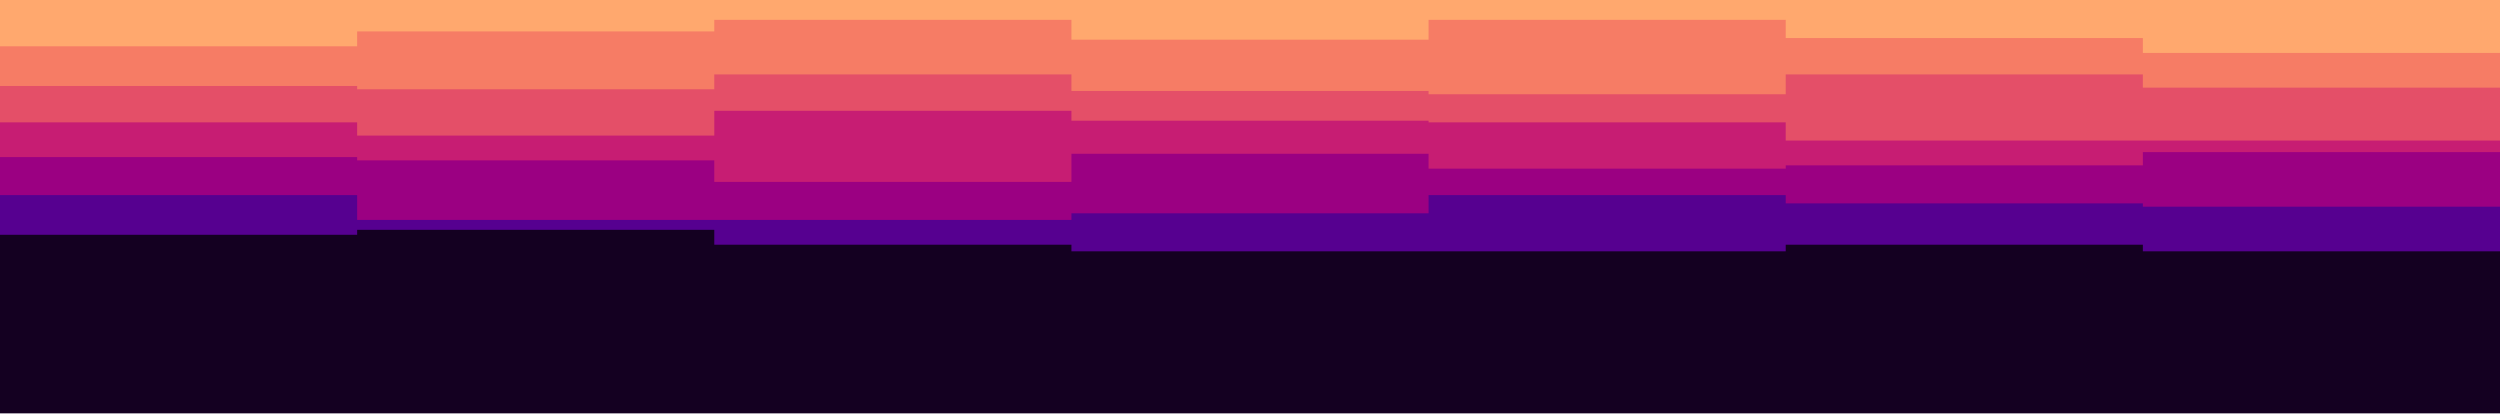
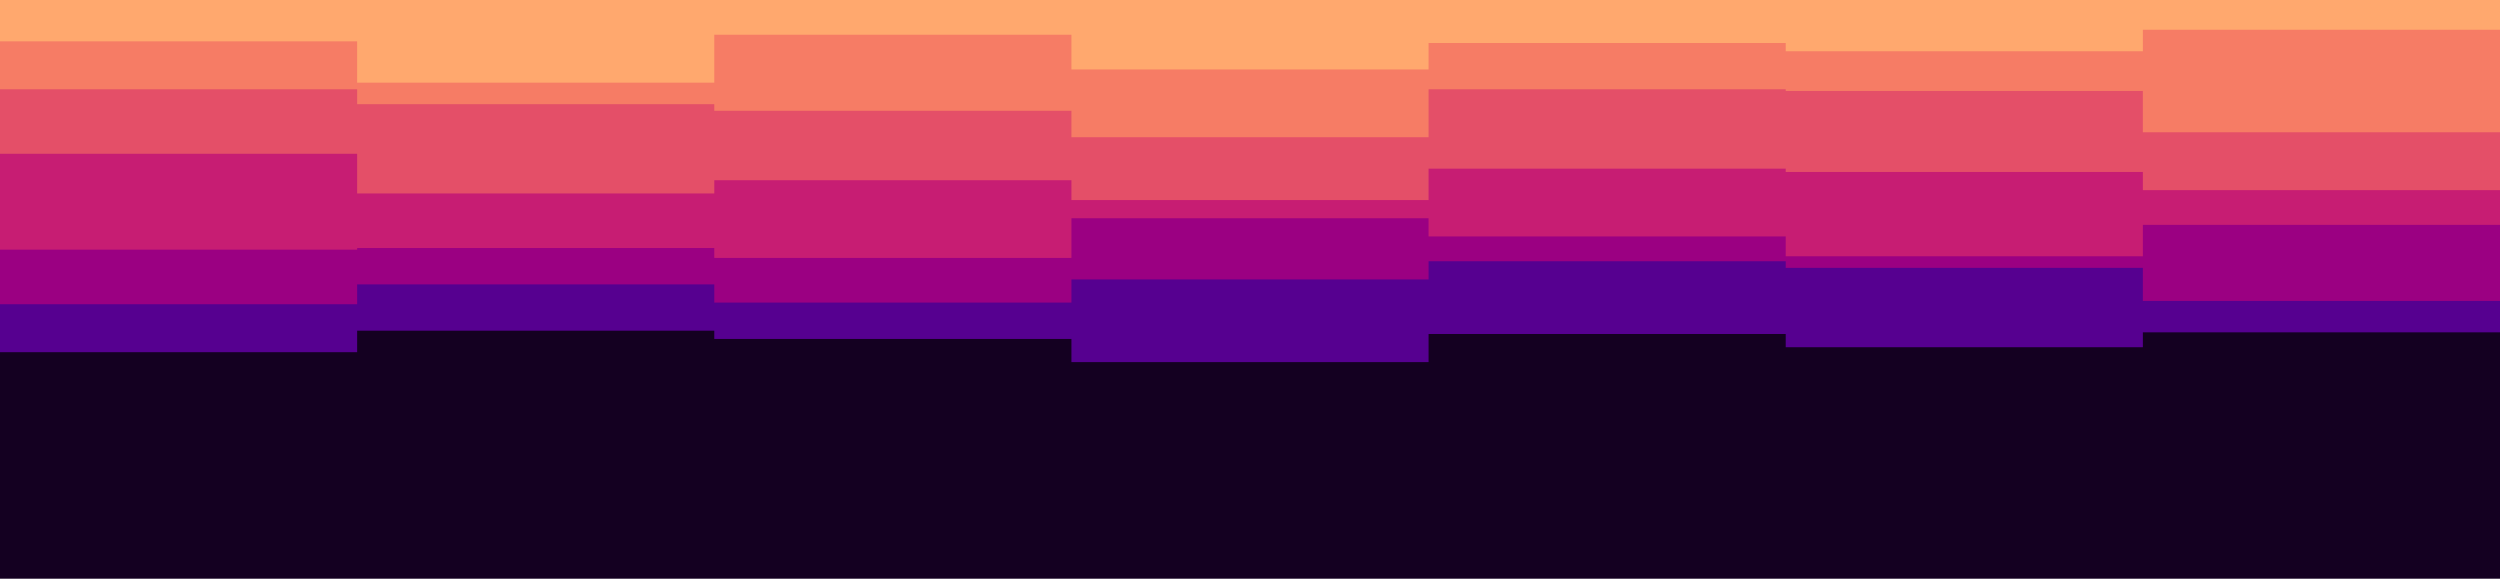
- <svg xmlns="http://www.w3.org/2000/svg" id="visual" viewBox="0 0 1512 250" width="1512" height="250" version="1.1">
-   <rect x="0" y="0" width="1512" height="250" fill="#140021" />
-   <path d="M0 142L216 142L216 139L432 139L432 148L648 148L648 152L864 152L864 152L1080 152L1080 148L1296 148L1296 152L1512 152L1512 152L1512 0L1512 0L1296 0L1296 0L1080 0L1080 0L864 0L864 0L648 0L648 0L432 0L432 0L216 0L216 0L0 0Z" fill="#560090" />
-   <path d="M0 118L216 118L216 133L432 133L432 133L648 133L648 129L864 129L864 118L1080 118L1080 123L1296 123L1296 125L1512 125L1512 133L1512 0L1512 0L1296 0L1296 0L1080 0L1080 0L864 0L864 0L648 0L648 0L432 0L432 0L216 0L216 0L0 0Z" fill="#9b0082" />
-   <path d="M0 95L216 95L216 97L432 97L432 110L648 110L648 93L864 93L864 102L1080 102L1080 100L1296 100L1296 92L1512 92L1512 102L1512 0L1512 0L1296 0L1296 0L1080 0L1080 0L864 0L864 0L648 0L648 0L432 0L432 0L216 0L216 0L0 0Z" fill="#c71d73" />
-   <path d="M0 74L216 74L216 82L432 82L432 67L648 67L648 73L864 73L864 74L1080 74L1080 85L1296 85L1296 85L1512 85L1512 62L1512 0L1512 0L1296 0L1296 0L1080 0L1080 0L864 0L864 0L648 0L648 0L432 0L432 0L216 0L216 0L0 0Z" fill="#e44f68" />
-   <path d="M0 52L216 52L216 54L432 54L432 45L648 45L648 55L864 55L864 57L1080 57L1080 45L1296 45L1296 53L1512 53L1512 40L1512 0L1512 0L1296 0L1296 0L1080 0L1080 0L864 0L864 0L648 0L648 0L432 0L432 0L216 0L216 0L0 0Z" fill="#f67c65" />
-   <path d="M0 28L216 28L216 19L432 19L432 12L648 12L648 24L864 24L864 12L1080 12L1080 23L1296 23L1296 32L1512 32L1512 34L1512 0L1512 0L1296 0L1296 0L1080 0L1080 0L864 0L864 0L648 0L648 0L432 0L432 0L216 0L216 0L0 0Z" fill="#ffa86e" />
+ <svg xmlns="http://www.w3.org/2000/svg" id="visual" viewBox="0 0 1512 350" width="1512" height="350" version="1.1">
+   <rect x="0" y="0" width="1512" height="350" fill="#140021" />
+   <path d="M0 213L216 213L216 200L432 200L432 205L648 205L648 219L864 219L864 202L1080 202L1080 210L1296 210L1296 201L1512 201L1512 193L1512 0L1512 0L1296 0L1296 0L1080 0L1080 0L864 0L864 0L648 0L648 0L432 0L432 0L216 0L216 0L0 0Z" fill="#560090" />
+   <path d="M0 184L216 184L216 172L432 172L432 183L648 183L648 169L864 169L864 158L1080 158L1080 162L1296 162L1296 182L1512 182L1512 190L1512 0L1512 0L1296 0L1296 0L1080 0L1080 0L864 0L864 0L648 0L648 0L432 0L432 0L216 0L216 0L0 0Z" fill="#9b0082" />
+   <path d="M0 151L216 151L216 150L432 150L432 156L648 156L648 132L864 132L864 143L1080 143L1080 155L1296 155L1296 136L1512 136L1512 145L1512 0L1512 0L1296 0L1296 0L1080 0L1080 0L864 0L864 0L648 0L648 0L432 0L432 0L216 0L216 0L0 0Z" fill="#c71d73" />
+   <path d="M0 93L216 93L216 117L432 117L432 109L648 109L648 121L864 121L864 102L1080 102L1080 104L1296 104L1296 115L1512 115L1512 118L1512 0L1512 0L1296 0L1296 0L1080 0L1080 0L864 0L864 0L648 0L648 0L432 0L432 0L216 0L216 0L0 0Z" fill="#e44f68" />
+   <path d="M0 54L216 54L216 63L432 63L432 67L648 67L648 83L864 83L864 54L1080 54L1080 55L1296 55L1296 80L1512 80L1512 73L1512 0L1512 0L1296 0L1296 0L1080 0L1080 0L864 0L864 0L648 0L648 0L432 0L432 0L216 0L216 0L0 0Z" fill="#f67c65" />
+   <path d="M0 25L216 25L216 50L432 50L432 21L648 21L648 42L864 42L864 26L1080 26L1080 31L1296 31L1296 18L1512 18L1512 45L1512 0L1512 0L1296 0L1296 0L1080 0L1080 0L864 0L864 0L648 0L648 0L432 0L432 0L216 0L216 0L0 0Z" fill="#ffa86e" />
</svg>
